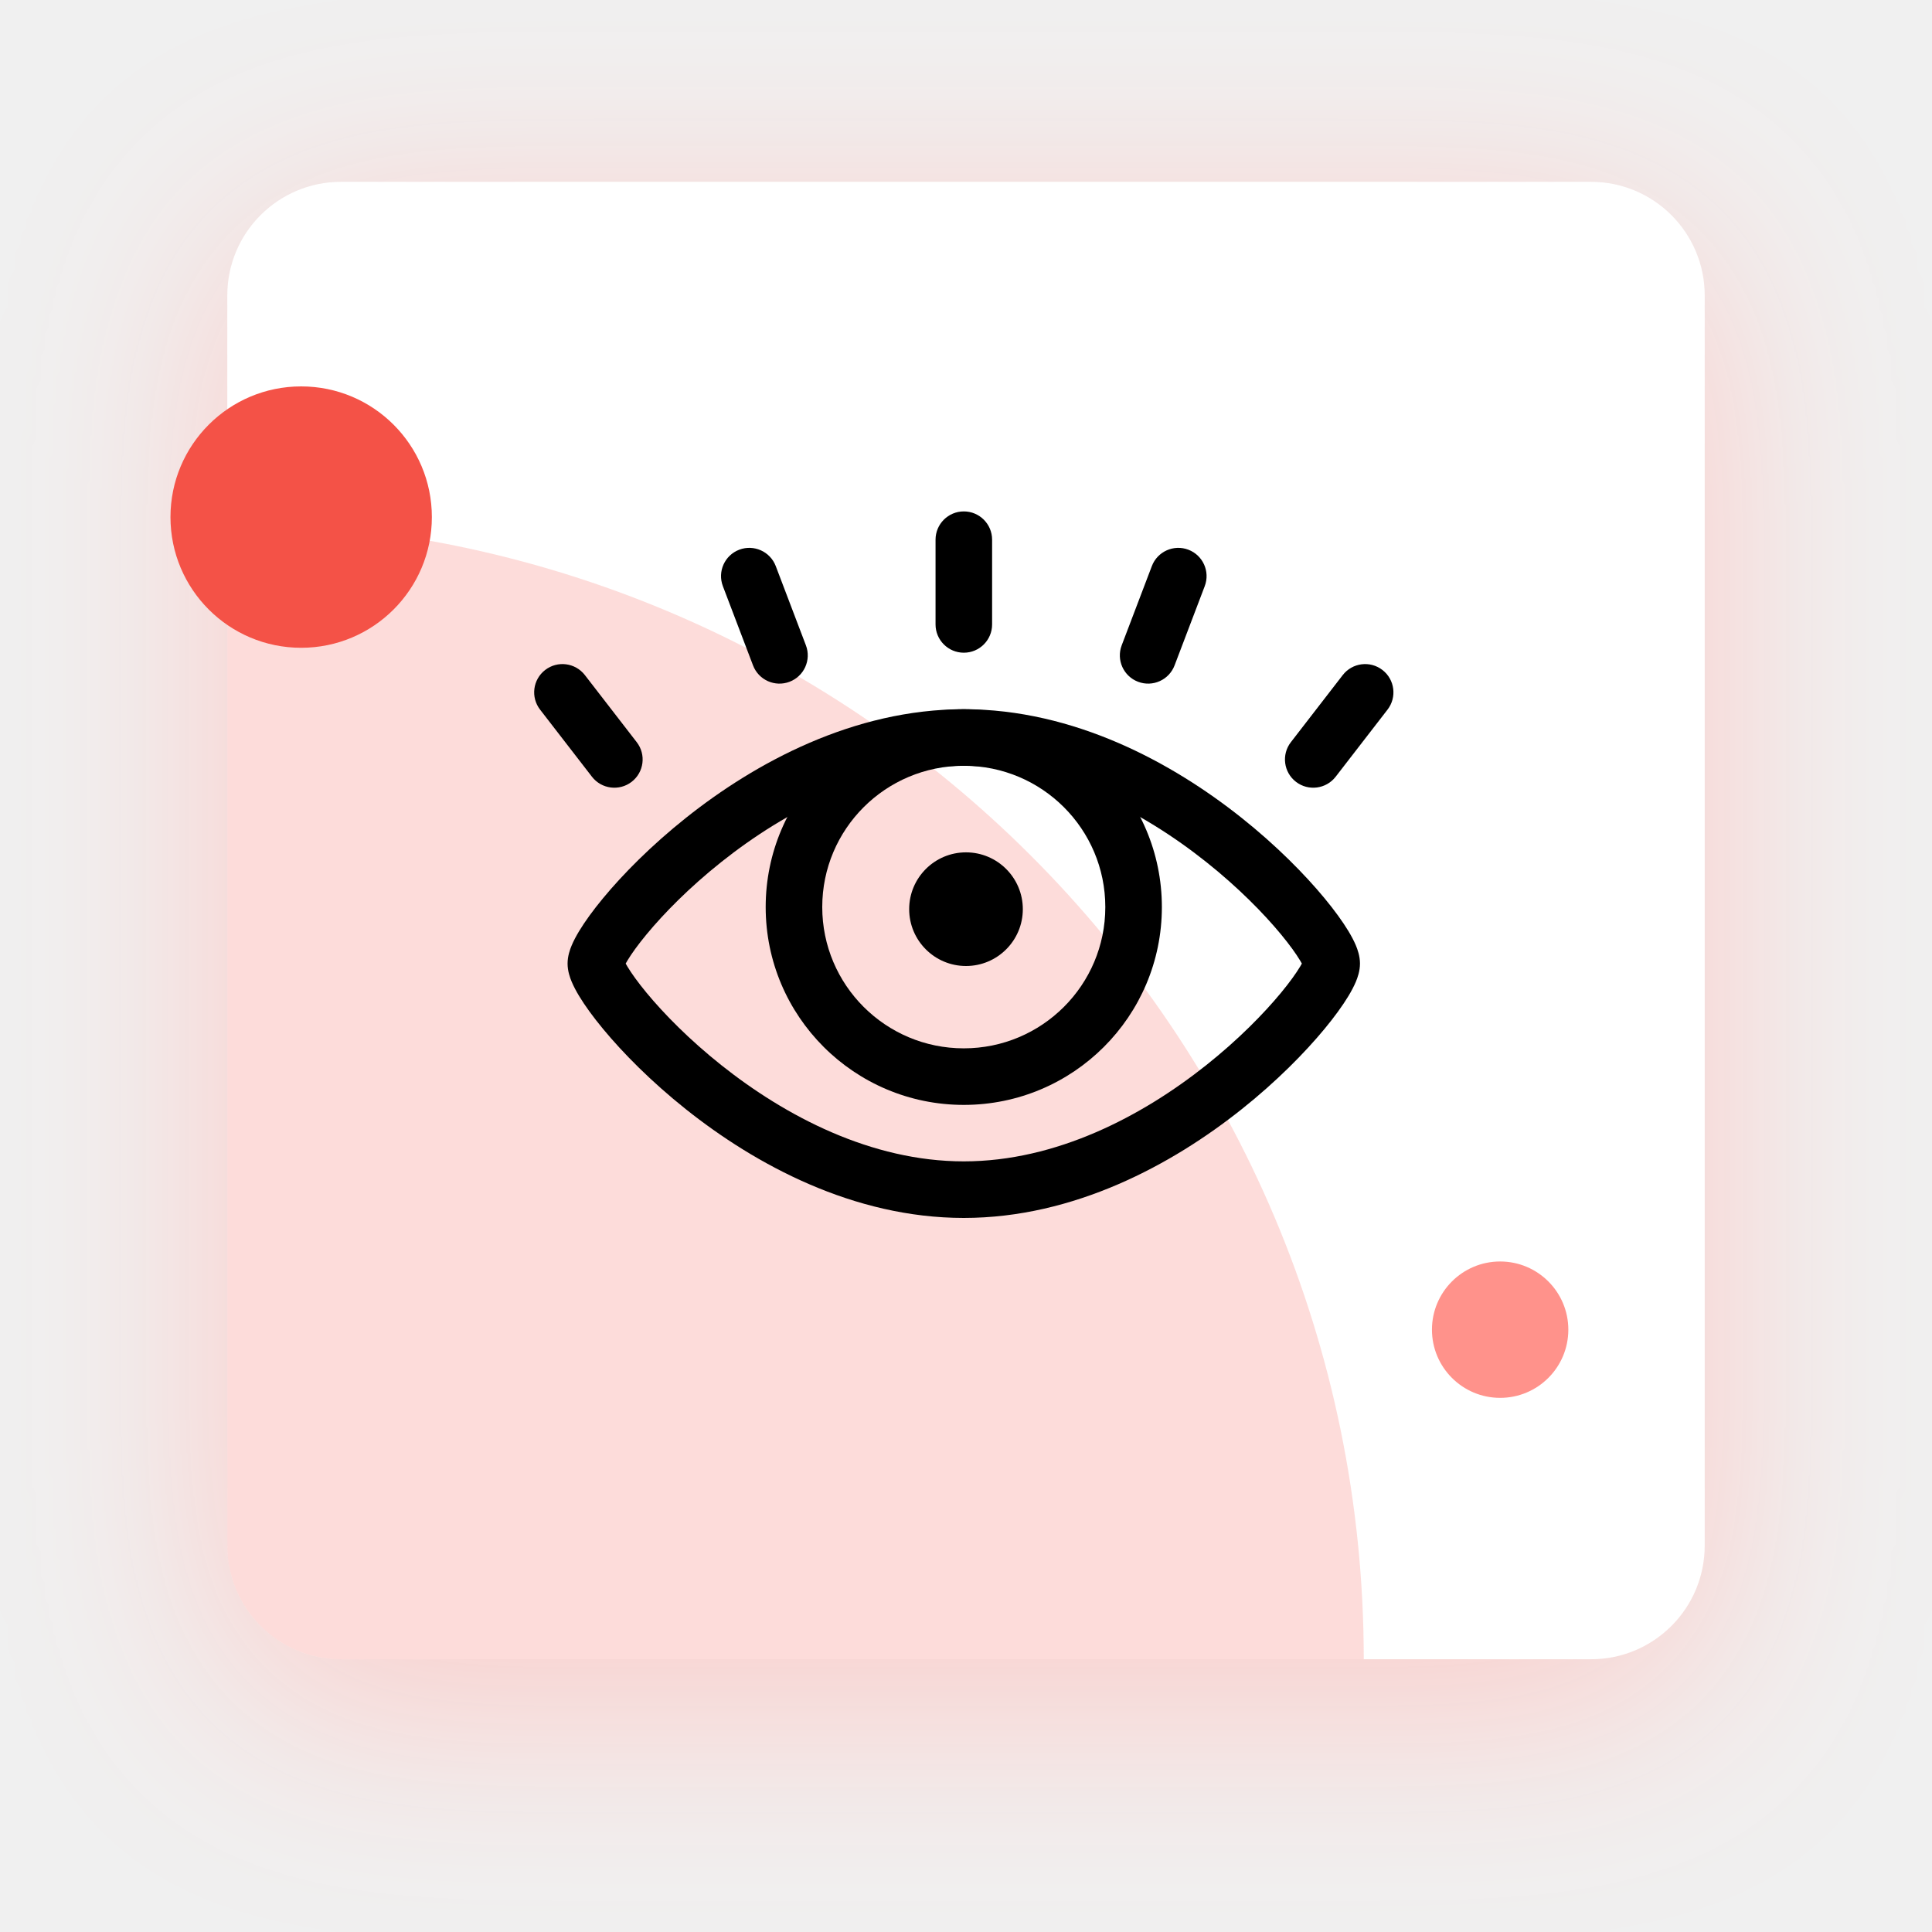
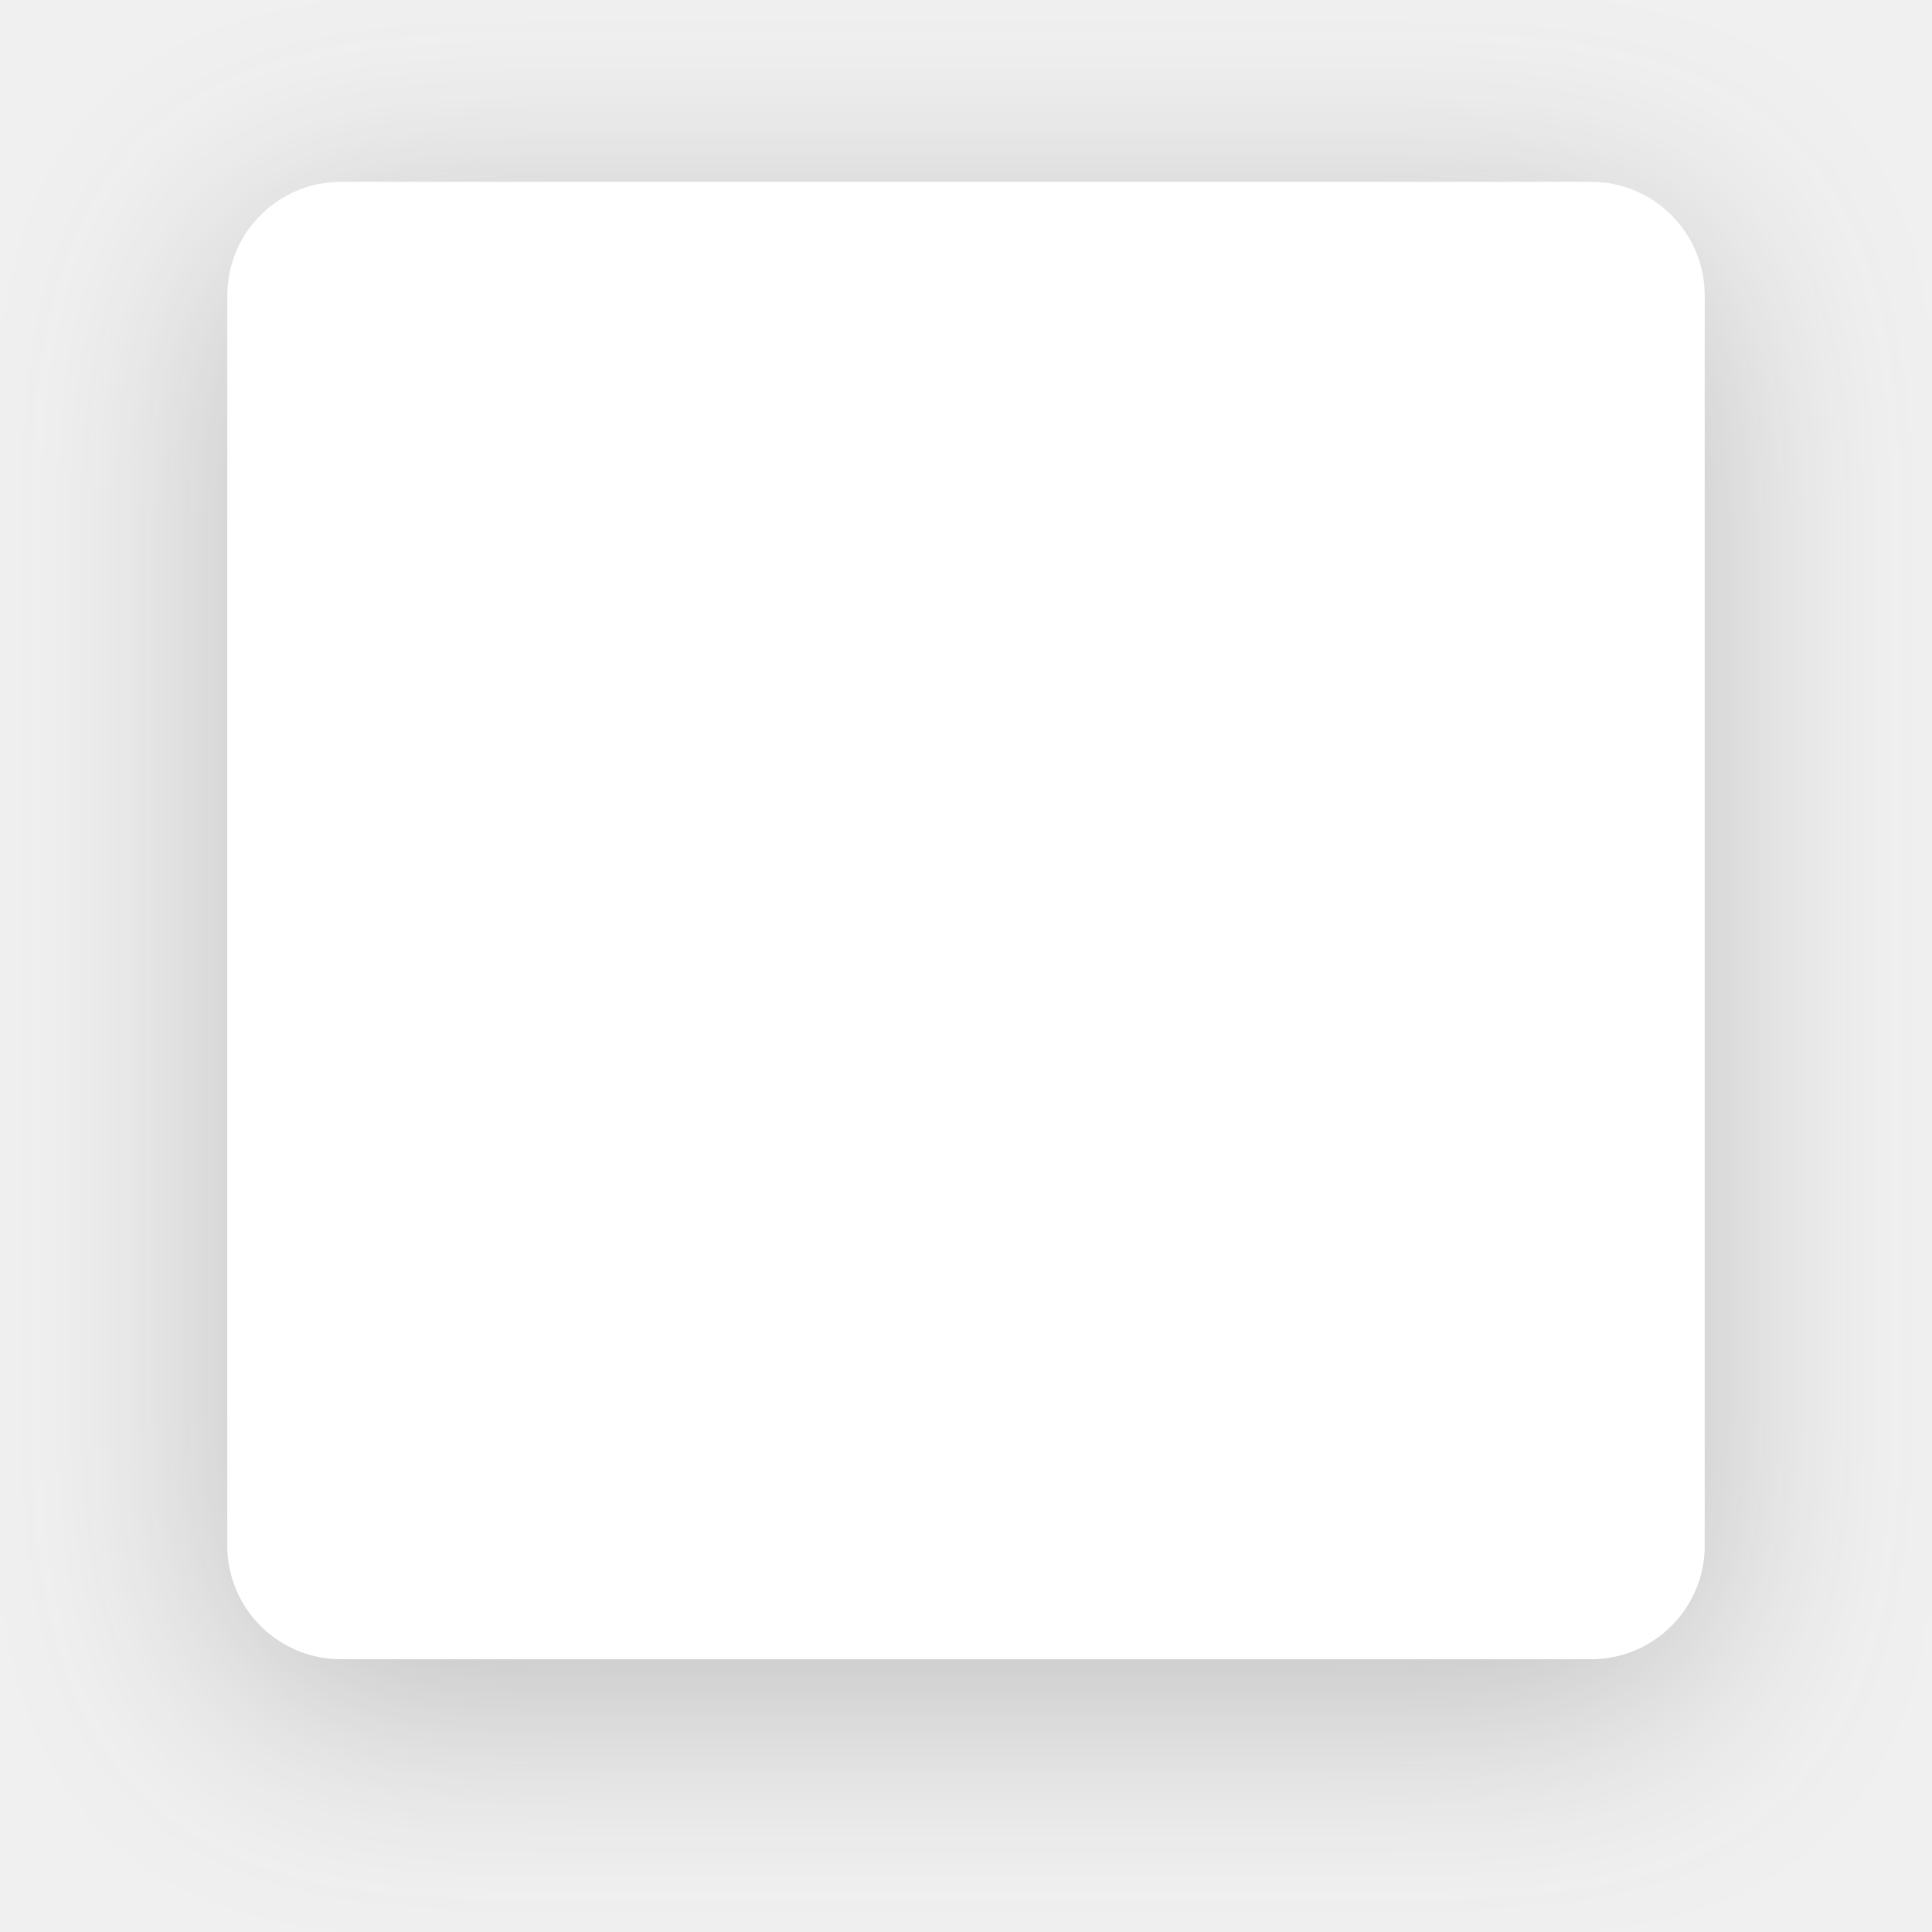
<svg xmlns="http://www.w3.org/2000/svg" width="170" height="170" viewBox="0 0 170 170" fill="none">
  <g filter="url(#filter0_d)">
    <rect x="20" y="16" width="130" height="130" rx="10" fill="white" />
  </g>
-   <path opacity="0.2" d="M20 46C75.228 46 120 90.772 120 146H30C24.477 146 20 141.523 20 136V46Z" fill="#F45247" />
-   <path fill-rule="evenodd" clip-rule="evenodd" d="M84.809 57.433C83.434 57.433 82.32 56.319 82.32 54.945V47.489C82.32 46.114 83.434 45 84.809 45C86.183 45 87.297 46.114 87.297 47.489V54.945C87.297 56.319 86.183 57.433 84.809 57.433Z" fill="black" />
-   <path fill-rule="evenodd" clip-rule="evenodd" d="M69.472 59.991C68.187 60.479 66.749 59.833 66.26 58.548L63.607 51.578C63.118 50.293 63.764 48.857 65.049 48.369C66.334 47.882 67.772 48.528 68.26 49.812L70.913 56.783C71.402 58.067 70.757 59.504 69.472 59.991Z" fill="black" />
-   <path fill-rule="evenodd" clip-rule="evenodd" d="M55.578 68.795C54.49 69.633 52.926 69.432 52.086 68.345L47.522 62.44C46.681 61.352 46.883 59.791 47.971 58.952C49.06 58.113 50.623 58.314 51.464 59.402L56.028 65.307C56.868 66.394 56.667 67.956 55.578 68.795Z" fill="black" />
-   <path fill-rule="evenodd" clip-rule="evenodd" d="M100.142 59.991C101.427 60.479 102.865 59.833 103.353 58.548L106.006 51.578C106.495 50.293 105.85 48.857 104.565 48.369C103.28 47.882 101.842 48.528 101.353 49.812L98.7 56.783C98.211 58.067 98.857 59.504 100.142 59.991Z" fill="black" />
-   <path fill-rule="evenodd" clip-rule="evenodd" d="M114.035 68.795C115.123 69.633 116.687 69.432 117.528 68.345L122.092 62.44C122.932 61.352 122.731 59.791 121.642 58.952C120.554 58.113 118.99 58.314 118.149 59.402L113.585 65.307C112.745 66.394 112.946 67.956 114.035 68.795Z" fill="black" />
-   <path fill-rule="evenodd" clip-rule="evenodd" d="M54.866 85.186C54.865 85.187 54.868 85.178 54.875 85.16C54.87 85.177 54.867 85.186 54.866 85.186ZM55.055 84.786C55.1 84.704 55.154 84.61 55.218 84.504C55.568 83.924 56.126 83.142 56.892 82.215C58.42 80.367 60.667 78.079 63.462 75.855C69.096 71.371 76.652 67.382 84.804 67.382C92.957 67.382 100.513 71.371 106.147 75.855C108.942 78.079 111.189 80.367 112.716 82.215C113.483 83.142 114.04 83.924 114.39 84.504C114.454 84.61 114.508 84.704 114.553 84.786C114.508 84.869 114.454 84.963 114.39 85.068C114.04 85.648 113.483 86.431 112.716 87.358C111.189 89.206 108.942 91.494 106.147 93.718C100.513 98.201 92.957 102.191 84.804 102.191C76.652 102.191 69.096 98.201 63.462 93.718C60.667 91.494 58.42 89.206 56.892 87.358C56.126 86.431 55.568 85.648 55.218 85.068C55.154 84.963 55.1 84.869 55.055 84.786ZM114.743 85.186C114.742 85.186 114.739 85.177 114.734 85.16C114.741 85.178 114.743 85.187 114.743 85.186ZM114.734 84.412C114.739 84.395 114.742 84.386 114.743 84.386C114.743 84.386 114.741 84.394 114.734 84.412ZM54.875 84.412C54.868 84.394 54.865 84.386 54.866 84.386C54.867 84.386 54.87 84.395 54.875 84.412ZM60.363 71.96C66.447 67.119 75.077 62.405 84.804 62.405C94.531 62.405 103.162 67.119 109.246 71.96C112.309 74.398 114.803 76.928 116.552 79.043C117.424 80.098 118.138 81.083 118.651 81.931C118.905 82.353 119.134 82.78 119.307 83.192C119.454 83.545 119.667 84.128 119.667 84.786C119.667 85.445 119.454 86.028 119.307 86.38C119.134 86.793 118.905 87.22 118.651 87.642C118.138 88.49 117.424 89.475 116.552 90.529C114.803 92.645 112.309 95.174 109.246 97.612C103.162 102.454 94.531 107.168 84.804 107.168C75.077 107.168 66.447 102.454 60.363 97.612C57.3 95.174 54.805 92.645 53.057 90.529C52.185 89.475 51.47 88.49 50.958 87.642C50.703 87.22 50.475 86.793 50.302 86.38C50.154 86.028 49.942 85.445 49.942 84.786C49.942 84.128 50.154 83.545 50.302 83.192C50.475 82.78 50.703 82.353 50.958 81.931C51.47 81.083 52.185 80.098 53.057 79.043C54.805 76.928 57.3 74.398 60.363 71.96Z" fill="black" />
-   <path fill-rule="evenodd" clip-rule="evenodd" d="M84.805 67.382C77.924 67.382 72.351 72.951 72.351 79.814C72.351 86.676 77.924 92.245 84.805 92.245C91.686 92.245 97.258 86.676 97.258 79.814C97.258 72.951 91.686 67.382 84.805 67.382ZM67.374 79.814C67.374 70.196 75.182 62.406 84.805 62.406C94.428 62.406 102.235 70.196 102.235 79.814C102.235 89.431 94.428 97.222 84.805 97.222C75.182 97.222 67.374 89.431 67.374 79.814Z" fill="black" />
-   <path d="M90 80C90 82.761 87.761 85 85 85C82.239 85 80 82.761 80 80C80 77.239 82.239 75 85 75C87.761 75 90 77.239 90 80Z" fill="black" />
-   <circle cx="26.5" cy="45.5" r="11.5" fill="#F45247" />
-   <circle cx="132" cy="117" r="6" fill="#FF928B" />
  <defs>
    <filter id="filter0_d" x="0" y="0" width="170" height="170" filterUnits="userSpaceOnUse" color-interpolation-filters="sRGB">
      <feFlood flood-opacity="0" result="BackgroundImageFix" />
      <feColorMatrix in="SourceAlpha" type="matrix" values="0 0 0 0 0 0 0 0 0 0 0 0 0 0 0 0 0 0 127 0" />
      <feOffset dy="4" />
      <feGaussianBlur stdDeviation="10" />
-       <feColorMatrix type="matrix" values="0 0 0 0 0.988 0 0 0 0 0.796 0 0 0 0 0.784 0 0 0 1 0" />
+       <feColorMatrix type="matrix" values="0 0 0 0 0.751 0 0 0 0 0.751 0 0 0 0 0.751 0 0 0 1 0" />
      <feBlend mode="normal" in2="BackgroundImageFix" result="effect1_dropShadow" />
      <feBlend mode="normal" in="SourceGraphic" in2="effect1_dropShadow" result="shape" />
    </filter>
  </defs>
</svg>
